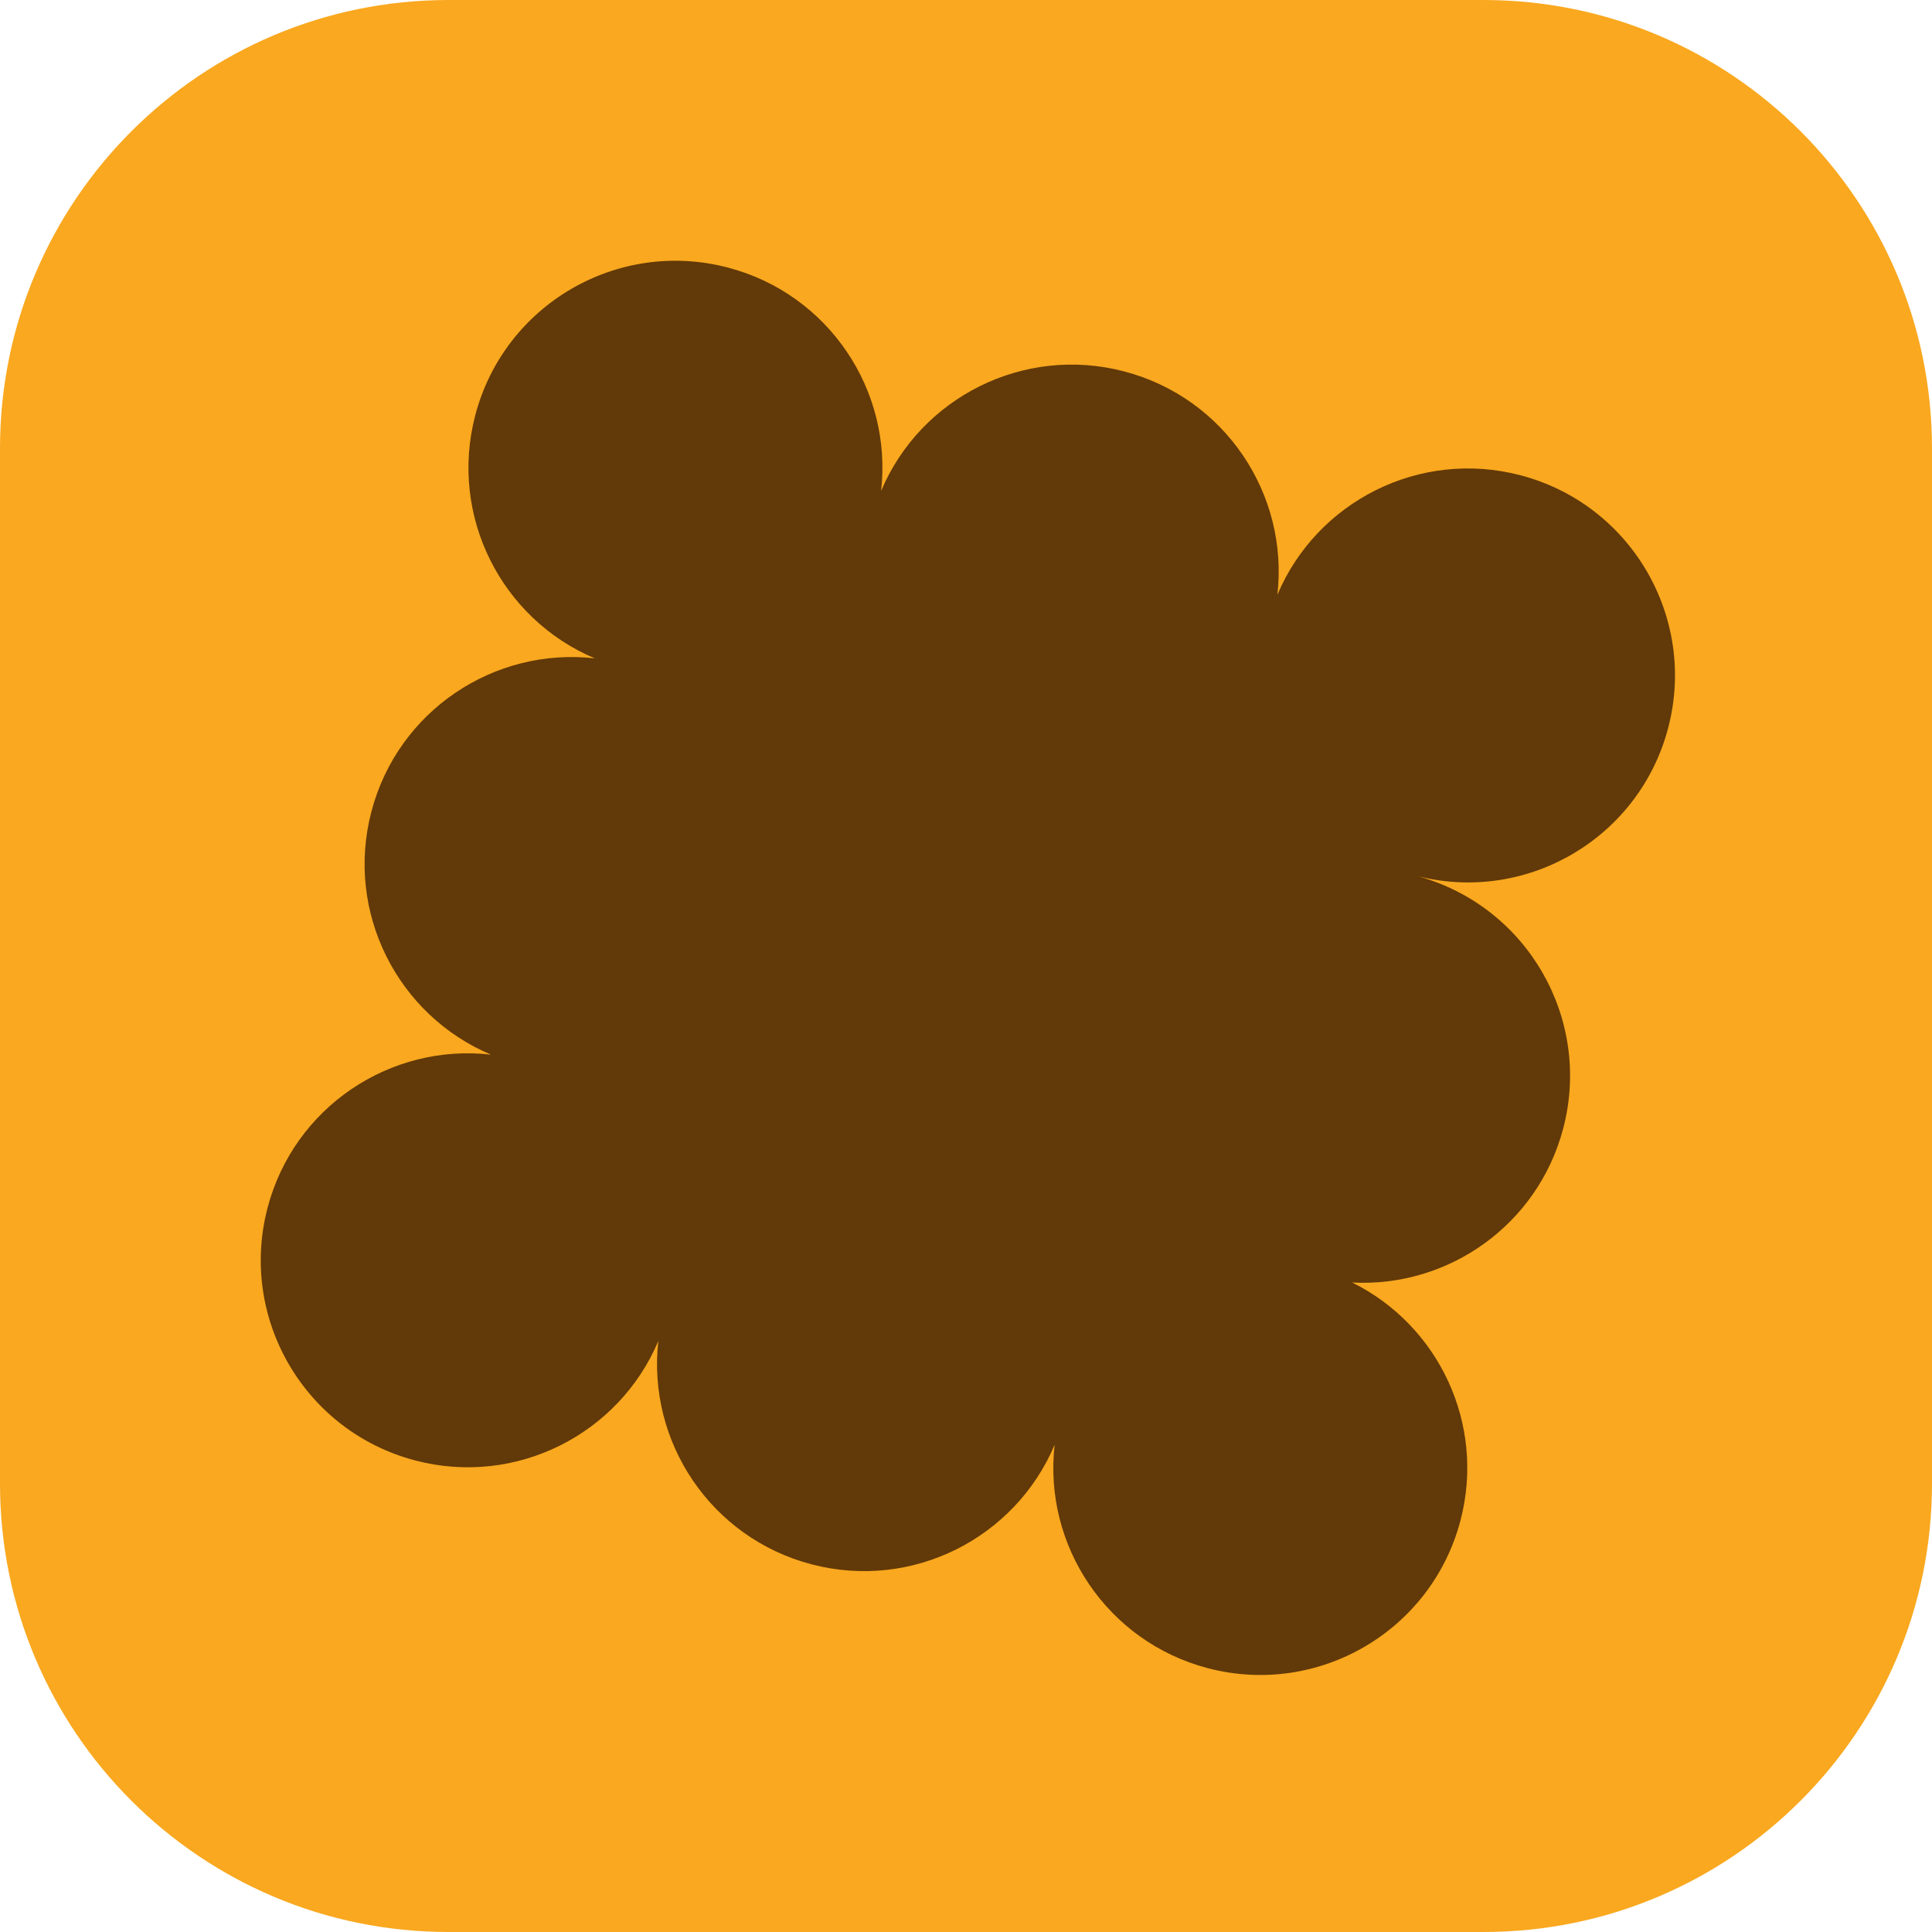
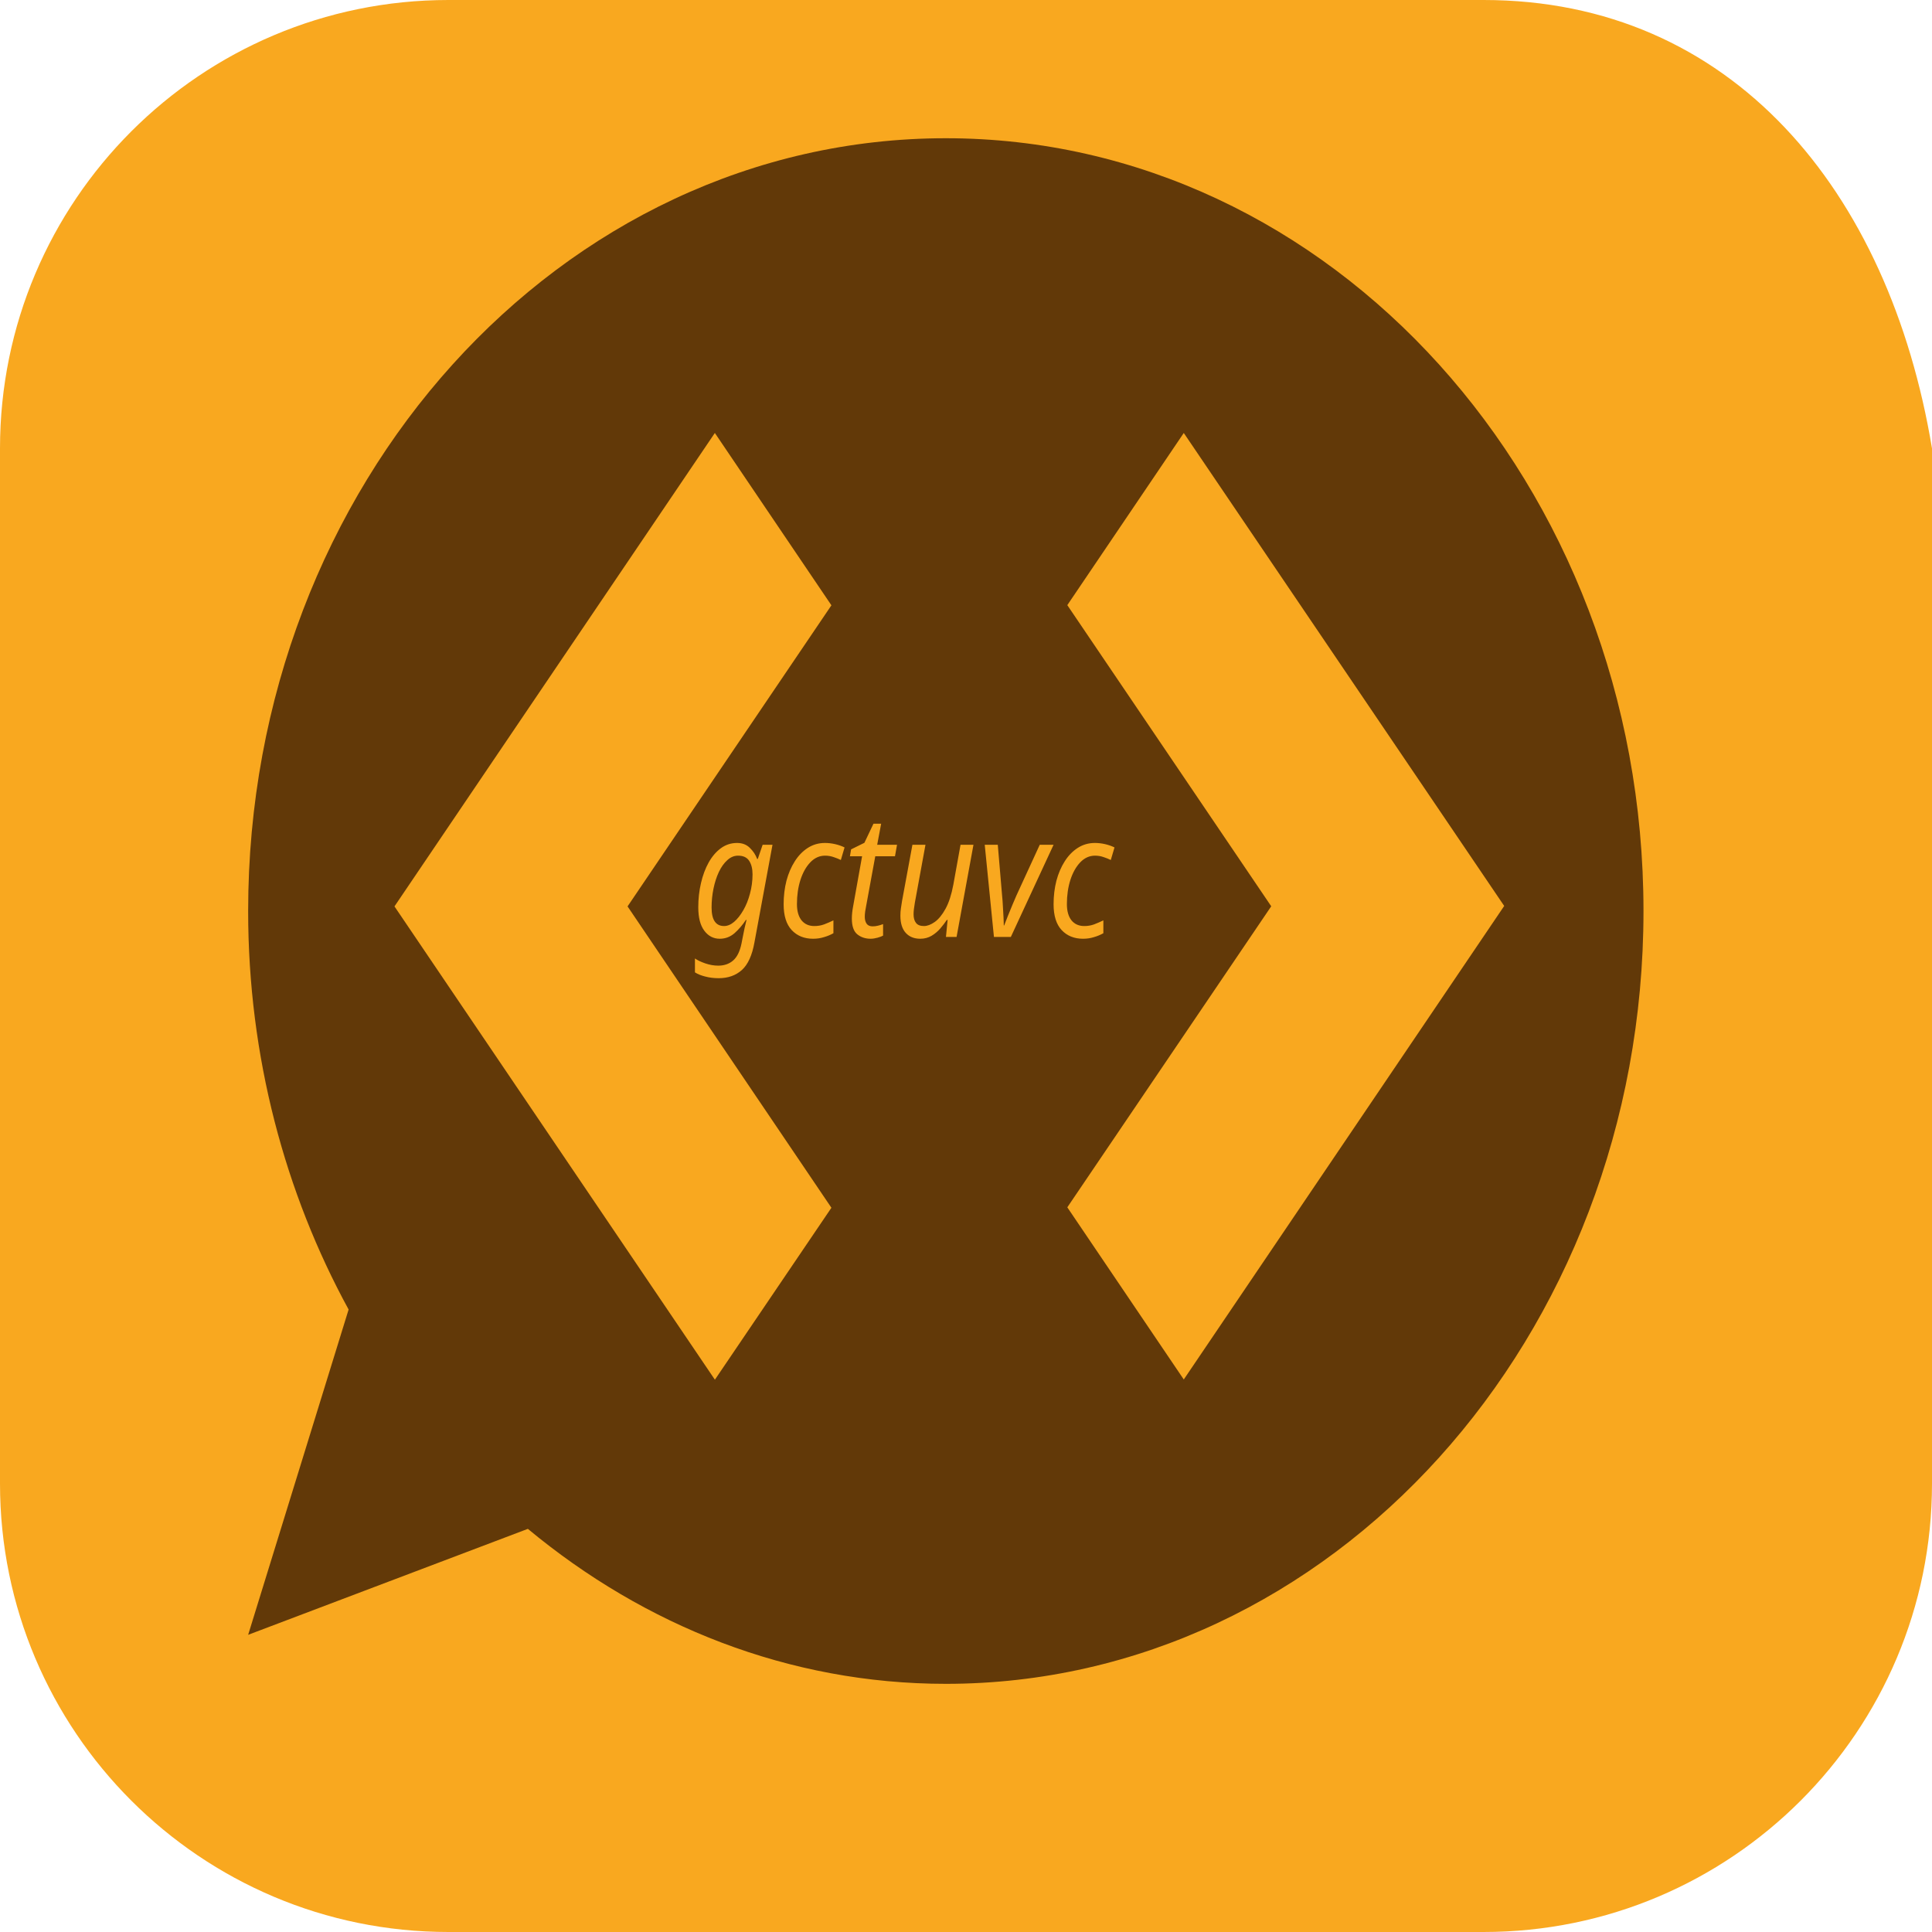
- <svg xmlns="http://www.w3.org/2000/svg" width="180" height="180" viewBox="0 0 180 180" fill="none">
-   <path d="M0 41.779C0 18.705 18.705 0 41.779 0H138.221C161.295 0 180 18.705 180 41.779V138.221C180 161.295 161.295 180 138.221 180H41.779C18.705 180 0 161.295 0 138.221V41.779Z" fill="#F9A81F" />
-   <path d="M38.691 136.069C48.083 138.53 57.673 133.624 61.338 124.931C60.268 134.304 66.219 143.283 75.611 145.744C85.003 148.206 94.593 143.299 98.258 134.606C97.188 143.979 103.139 152.958 112.531 155.42C122.831 158.119 133.37 151.957 136.069 141.657C138.43 132.647 134.011 123.455 125.973 119.487C134.925 119.971 143.283 114.128 145.645 105.118C148.311 94.945 142.333 84.539 132.262 81.683L132.264 81.676C142.441 84.126 152.754 77.99 155.42 67.817C158.119 57.517 151.957 46.979 141.657 44.279C132.265 41.818 122.675 46.724 119.01 55.417C120.081 46.044 114.129 37.065 104.737 34.604C95.345 32.142 85.755 37.049 82.09 45.742C83.161 36.369 77.209 27.39 67.817 24.928C57.517 22.229 46.979 28.391 44.279 38.691C41.818 48.083 46.724 57.673 55.417 61.338C46.044 60.268 37.065 66.219 34.604 75.611C32.142 85.003 37.049 94.593 45.742 98.258C36.369 97.188 27.39 103.139 24.928 112.531C22.229 122.831 28.391 133.37 38.691 136.069Z" fill="#623908" />
+ <svg xmlns="http://www.w3.org/2000/svg" width="180" height="180" fill="none">
+   <g>
+     <path d="m0,41.779c0,-23.074 18.705,-41.779 41.779,-41.779l96.442,0c23.074,0 37.779,17.705 41.779,41.779l0,96.442c0,23.074 -18.705,41.779 -41.779,41.779l-96.442,0c-23.074,0 -41.779,-18.705 -41.779,-41.779l0,-96.442z" fill="#F9A81F" id="svg_1" />
+     <path id="svg_2" d="m88.12,12.879c-35.899,0 -65,32.237 -65,71.997c0,13.586 3.44,26.284 9.359,37.129l-9.359,30.307l26.06,-9.872c10.86,9.019 24.315,14.439 38.94,14.439c35.899,0 65,-32.237 65,-72.003s-29.101,-71.997 -65,-71.997l0,0zm-10.66,99.646l-10.855,16.019l-29.853,-44.097l29.849,-44.108l10.86,16.056l-18.993,28.052l18.993,28.078zm32.83,15.998l-10.851,-16.04l18.999,-28.047l-18.999,-28.057l10.851,-16.04l29.853,44.066l-29.853,44.118z" fill="#623908" />
+     <text transform="matrix(0.763118, 0, 0, 0.891039, 14.1841, 8.91015)" font-style="italic" xml:space="preserve" text-anchor="start" font-family="Noto Sans JP" font-size="18" stroke-width="0" id="svg_4" y="87.967" x="65.805" fill="#F9A81F">gctuvc</text>
+     <path id="svg_5" d="m273,147" opacity="NaN" fill="#F9A81F" />
+     <path id="svg_6" d="m93,97" opacity="NaN" fill="#F9A81F" />
+   </g>
</svg>
